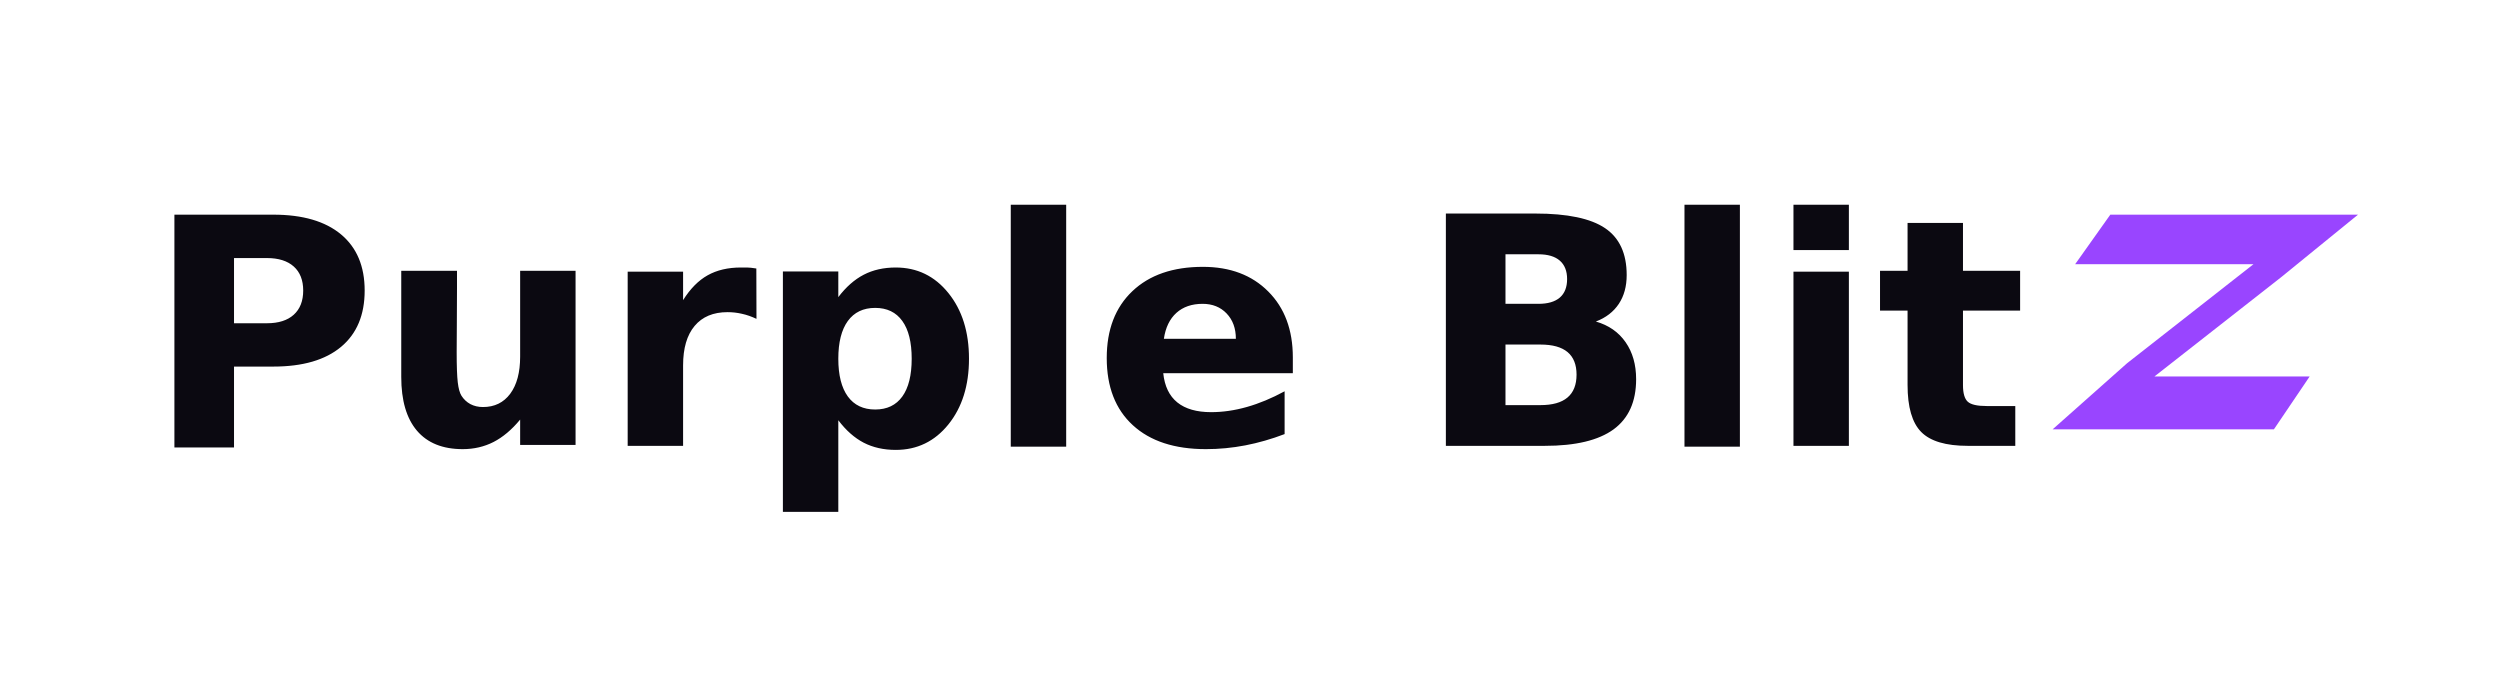
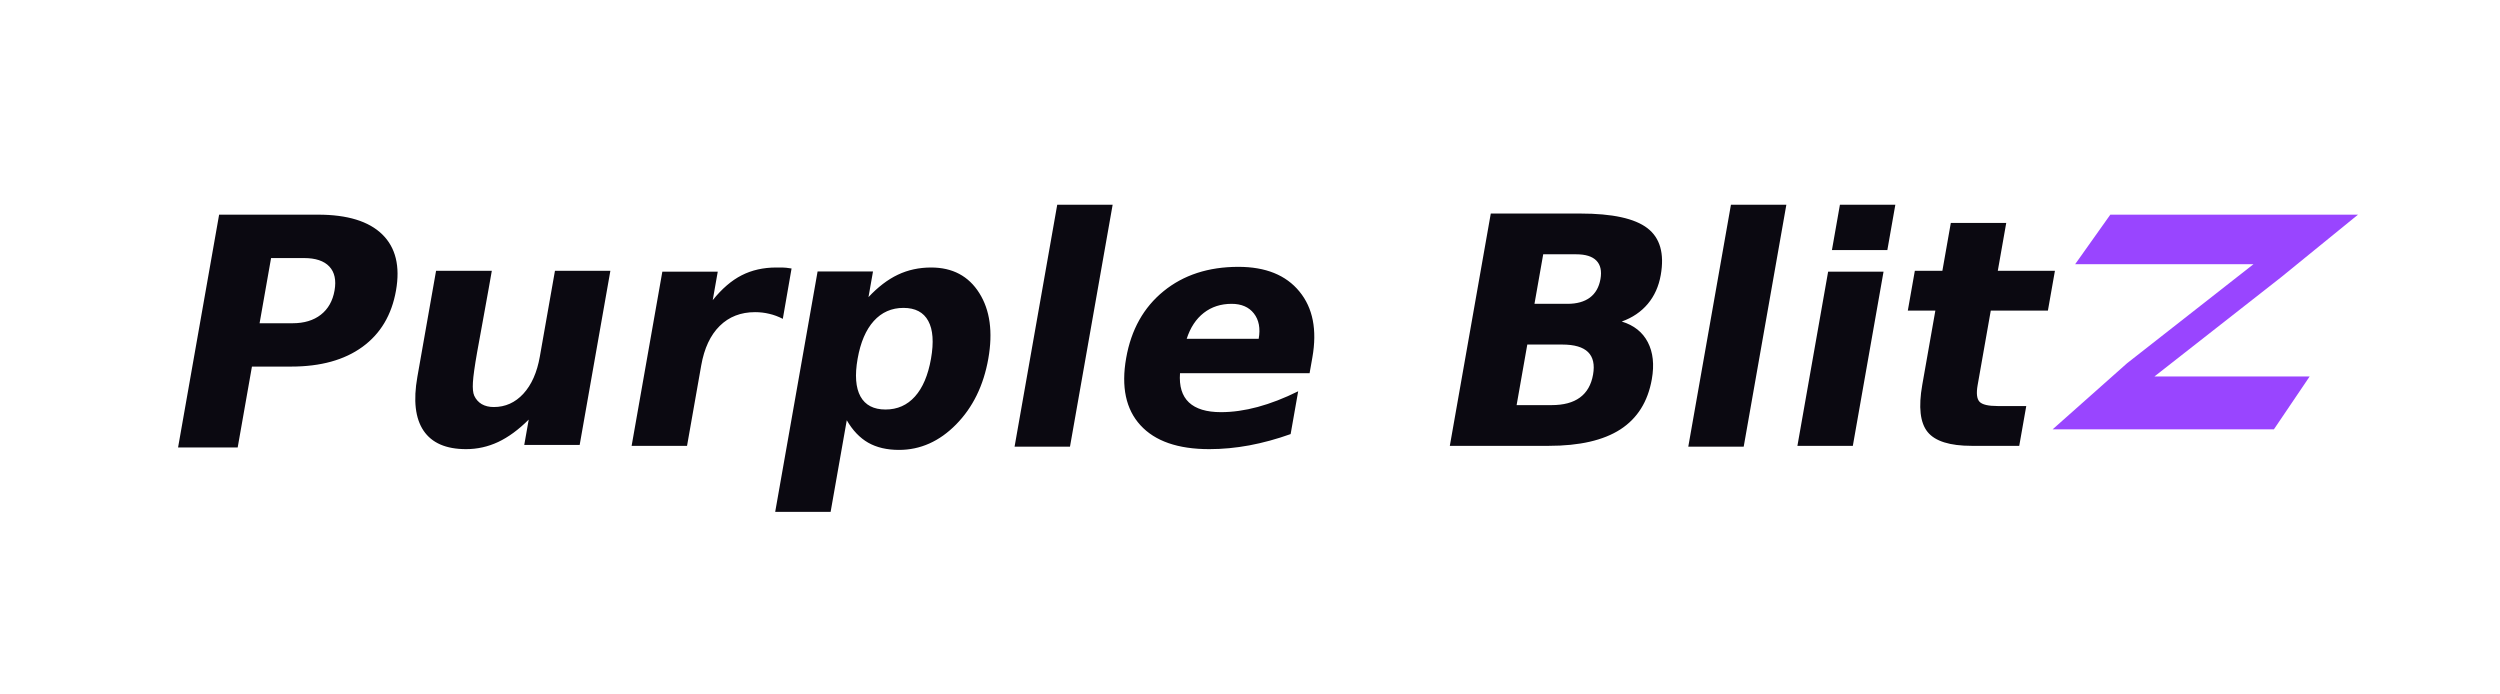
<svg xmlns="http://www.w3.org/2000/svg" viewBox="0 0 757 210" role="img" aria-label="Purple Blitz">
-   <path class="word" fill="#0B0911" d="M52.81 65.00 L82.77 65.00 C91.67 65.00 98.50 67.00 103.27 70.98 C108.04 74.96 110.42 80.63 110.42 87.98 C110.42 95.37 108.04 101.05 103.27 105.03 C98.50 109.01 91.67 111.00 82.77 111.00 L70.86 111.00 L70.86 135.50 L52.81 135.50 Z M70.86 78.14 L70.86 97.88 L80.84 97.88 C84.34 97.88 87.05 97.02 88.95 95.30 C90.86 93.57 91.81 91.13 91.81 87.98 C91.81 84.84 90.86 82.41 88.95 80.70 C87.05 79.00 84.34 78.14 80.84 78.14 Z M121.50 114.14 L121.50 82.00 L138.38 82.00 L138.38 87.27 C138.38 90.12 138.36 93.70 138.33 98.02 C138.30 102.32 138.28 105.18 138.28 106.61 C138.28 110.85 138.39 113.90 138.61 115.77 C138.83 117.63 139.20 118.98 139.73 119.83 C140.42 120.91 141.32 121.76 142.42 122.36 C143.54 122.95 144.81 123.25 146.25 123.25 C149.75 123.25 152.50 121.91 154.50 119.22 C156.50 116.52 157.50 112.78 157.50 107.98 L157.50 82.00 L174.28 82.00 L174.28 134.73 L157.50 134.73 L157.50 127.05 C154.97 130.11 152.29 132.37 149.45 133.83 C146.63 135.27 143.52 136.00 140.11 136.00 C134.05 136.00 129.43 134.14 126.25 130.41 C123.08 126.68 121.50 121.26 121.50 114.14 Z M229.06 96.55 C227.59 95.85 226.13 95.34 224.67 95.02 C223.22 94.68 221.77 94.52 220.30 94.52 C215.98 94.52 212.66 95.91 210.33 98.69 C208.00 101.47 206.84 105.45 206.84 110.64 L206.84 135.00 L190.06 135.00 L190.06 82.27 L206.84 82.27 L206.84 90.88 C209.00 87.44 211.47 84.93 214.27 83.36 C217.07 81.79 220.42 81.00 224.33 81.00 C224.89 81.00 225.50 81.00 226.16 81.00 C226.81 81.00 227.77 81.10 229.02 81.30 Z M253.84 127.25 L253.84 155.00 L237.06 155.00 L237.06 82.20 L253.84 82.20 L253.84 89.97 C256.16 86.91 258.72 84.65 261.53 83.19 C264.34 81.73 267.58 81.00 271.23 81.00 C277.70 81.00 283.02 83.58 287.17 88.73 C291.33 93.88 293.41 100.51 293.41 108.62 C293.41 116.73 291.33 123.36 287.17 128.52 C283.02 133.66 277.70 136.23 271.23 136.23 C267.58 136.23 264.34 135.50 261.53 134.05 C258.72 132.59 256.16 130.32 253.84 127.25 Z M265.00 93.23 C261.41 93.23 258.64 94.56 256.72 97.20 C254.80 99.85 253.84 103.66 253.84 108.62 C253.84 113.59 254.80 117.40 256.72 120.05 C258.64 122.68 261.41 124.00 265.00 124.00 C268.59 124.00 271.33 122.69 273.22 120.06 C275.11 117.44 276.06 113.62 276.06 108.62 C276.06 103.62 275.11 99.81 273.22 97.19 C271.33 94.55 268.59 93.23 265.00 93.23 Z M306.06 62.00 L322.84 62.00 L322.84 135.25 L306.06 135.25 Z M391.47 108.22 L391.47 113.00 L352.23 113.00 C352.64 116.94 354.06 119.89 356.50 121.86 C358.94 123.82 362.34 124.80 366.72 124.80 C370.25 124.80 373.86 124.28 377.56 123.23 C381.27 122.18 385.08 120.60 388.98 118.48 L388.98 131.44 C385.02 132.95 381.05 134.09 377.08 134.86 C373.11 135.62 369.14 136.00 365.17 136.00 C355.67 136.00 348.29 133.59 343.02 128.75 C337.75 123.92 335.12 117.14 335.12 108.41 C335.12 99.82 337.71 93.08 342.88 88.17 C348.05 83.26 355.17 80.80 364.23 80.80 C372.48 80.80 379.08 83.29 384.03 88.27 C388.99 93.23 391.47 99.89 391.47 108.22 Z M374.22 102.59 C374.22 99.43 373.29 96.87 371.42 94.92 C369.57 92.98 367.14 92.00 364.14 92.00 C360.89 92.00 358.25 92.91 356.22 94.73 C354.19 96.56 352.92 99.18 352.42 102.59 Z M465.84 92.00 C468.69 92.00 470.84 91.37 472.31 90.11 C473.78 88.84 474.52 86.97 474.52 84.50 C474.52 82.06 473.78 80.20 472.31 78.92 C470.84 77.64 468.69 77.00 465.84 77.00 L455.86 77.00 L455.86 92.00 Z M466.45 122.67 C470.08 122.67 472.80 121.91 474.62 120.38 C476.46 118.84 477.38 116.52 477.38 113.44 C477.38 110.41 476.47 108.13 474.66 106.61 C472.84 105.09 470.11 104.33 466.45 104.33 L455.86 104.33 L455.86 122.67 Z M483.23 97.36 C487.11 98.48 490.11 100.57 492.23 103.62 C494.36 106.68 495.42 110.41 495.42 114.83 C495.42 121.62 493.14 126.68 488.58 130.02 C484.02 133.34 477.08 135.00 467.77 135.00 L437.81 135.00 L437.81 64.66 L464.91 64.66 C474.62 64.66 481.66 66.14 486.02 69.09 C490.38 72.04 492.56 76.77 492.56 83.28 C492.56 86.70 491.77 89.61 490.17 92.02 C488.58 94.41 486.27 96.20 483.23 97.36 Z M510.06 62.00 L526.84 62.00 L526.84 135.25 L510.06 135.25 Z M543.06 82.27 L559.84 82.27 L559.84 135.00 L543.06 135.00 Z M543.06 62.00 L559.84 62.00 L559.84 75.73 L543.06 75.73 Z M594.39 67.50 L594.39 82.00 L611.69 82.00 L611.69 94.06 L594.39 94.06 L594.39 116.62 C594.39 119.09 594.88 120.77 595.84 121.64 C596.81 122.52 598.73 122.95 601.61 122.95 L610.23 122.95 L610.23 135.00 L595.84 135.00 C589.22 135.00 584.52 133.61 581.75 130.81 C578.99 128.02 577.61 123.27 577.61 116.56 L577.61 94.06 L569.27 94.06 L569.27 82.00 L577.61 82.00 L577.61 67.50 Z M614.00 135.00 " />
+   <path class="word" transform="translate(25 0) skewX(-10)" fill="#0B0911" d="M52.81 65.00 L82.77 65.00 C91.67 65.00 98.50 67.00 103.27 70.98 C108.04 74.96 110.42 80.63 110.42 87.98 C110.42 95.37 108.04 101.05 103.27 105.03 C98.50 109.01 91.67 111.00 82.77 111.00 L70.86 111.00 L70.86 135.50 L52.81 135.50 Z M70.86 78.14 L70.86 97.88 L80.84 97.88 C84.34 97.88 87.05 97.02 88.95 95.30 C90.86 93.57 91.81 91.13 91.81 87.98 C91.81 84.84 90.86 82.41 88.95 80.70 C87.05 79.00 84.34 78.14 80.84 78.14 Z M121.50 114.14 L121.50 82.00 L138.38 82.00 L138.38 87.27 C138.38 90.12 138.36 93.70 138.33 98.02 C138.30 102.32 138.28 105.18 138.28 106.61 C138.28 110.85 138.39 113.90 138.61 115.77 C138.83 117.63 139.20 118.98 139.73 119.83 C140.42 120.91 141.32 121.76 142.42 122.36 C143.54 122.95 144.81 123.25 146.25 123.25 C149.75 123.25 152.50 121.91 154.50 119.22 C156.50 116.52 157.50 112.78 157.50 107.98 L157.50 82.00 L174.28 82.00 L174.28 134.73 L157.50 134.73 L157.50 127.05 C154.97 130.11 152.29 132.37 149.45 133.83 C146.63 135.27 143.52 136.00 140.11 136.00 C134.05 136.00 129.43 134.14 126.25 130.41 C123.08 126.68 121.50 121.26 121.50 114.14 Z M229.06 96.55 C227.59 95.85 226.13 95.34 224.67 95.02 C223.22 94.68 221.77 94.52 220.30 94.52 C215.98 94.52 212.66 95.91 210.33 98.69 C208.00 101.47 206.84 105.45 206.84 110.64 L206.84 135.00 L190.06 135.00 L190.06 82.27 L206.84 82.27 L206.84 90.88 C209.00 87.44 211.47 84.93 214.27 83.36 C217.07 81.79 220.42 81.00 224.33 81.00 C224.89 81.00 225.50 81.00 226.16 81.00 C226.81 81.00 227.77 81.10 229.02 81.30 Z M253.84 127.25 L253.84 155.00 L237.06 155.00 L237.06 82.20 L253.84 82.20 L253.84 89.97 C256.16 86.91 258.72 84.65 261.53 83.19 C264.34 81.73 267.58 81.00 271.23 81.00 C277.70 81.00 283.02 83.58 287.17 88.73 C291.33 93.88 293.41 100.51 293.41 108.62 C293.41 116.73 291.33 123.36 287.17 128.52 C283.02 133.66 277.70 136.23 271.23 136.23 C267.58 136.23 264.34 135.50 261.53 134.05 C258.72 132.59 256.16 130.32 253.84 127.25 Z M265.00 93.23 C261.41 93.23 258.64 94.56 256.72 97.20 C254.80 99.85 253.84 103.66 253.84 108.62 C253.84 113.59 254.80 117.40 256.72 120.05 C258.64 122.68 261.41 124.00 265.00 124.00 C268.59 124.00 271.33 122.69 273.22 120.06 C275.11 117.44 276.06 113.62 276.06 108.62 C276.06 103.62 275.11 99.81 273.22 97.19 C271.33 94.55 268.59 93.23 265.00 93.23 Z M306.06 62.00 L322.84 62.00 L322.84 135.25 L306.06 135.25 Z M391.47 108.22 L391.47 113.00 L352.23 113.00 C352.64 116.94 354.06 119.89 356.50 121.86 C358.94 123.82 362.34 124.80 366.72 124.80 C370.25 124.80 373.86 124.28 377.56 123.23 C381.27 122.18 385.08 120.60 388.98 118.48 L388.98 131.44 C385.02 132.95 381.05 134.09 377.08 134.86 C373.11 135.62 369.14 136.00 365.17 136.00 C355.67 136.00 348.29 133.59 343.02 128.75 C337.75 123.92 335.12 117.14 335.12 108.41 C335.12 99.82 337.71 93.08 342.88 88.17 C348.05 83.26 355.17 80.80 364.23 80.80 C372.48 80.80 379.08 83.29 384.03 88.27 C388.99 93.23 391.47 99.89 391.47 108.22 Z M374.22 102.59 C374.22 99.43 373.29 96.87 371.42 94.92 C369.57 92.98 367.14 92.00 364.14 92.00 C360.89 92.00 358.25 92.91 356.22 94.73 C354.19 96.56 352.92 99.18 352.42 102.59 Z M465.84 92.00 C468.69 92.00 470.84 91.37 472.31 90.11 C473.78 88.84 474.52 86.97 474.52 84.50 C474.52 82.06 473.78 80.20 472.31 78.92 C470.84 77.64 468.69 77.00 465.84 77.00 L455.86 77.00 L455.86 92.00 Z M466.45 122.67 C470.08 122.67 472.80 121.91 474.62 120.38 C476.46 118.84 477.38 116.52 477.38 113.44 C477.38 110.41 476.47 108.13 474.66 106.61 C472.84 105.09 470.11 104.33 466.45 104.33 L455.86 104.33 L455.86 122.67 Z M483.23 97.36 C487.11 98.48 490.11 100.57 492.23 103.62 C494.36 106.68 495.42 110.41 495.42 114.83 C495.42 121.62 493.14 126.68 488.58 130.02 C484.02 133.34 477.08 135.00 467.77 135.00 L437.81 135.00 L437.81 64.66 L464.91 64.66 C474.62 64.66 481.66 66.14 486.02 69.09 C490.38 72.04 492.56 76.77 492.56 83.28 C492.56 86.70 491.77 89.61 490.17 92.02 C488.58 94.41 486.27 96.20 483.23 97.36 Z M510.06 62.00 L526.84 62.00 L526.84 135.25 L510.06 135.25 Z M543.06 82.27 L559.84 82.27 L559.84 135.00 L543.06 135.00 Z M543.06 62.00 L559.84 62.00 L559.84 75.73 L543.06 75.73 Z M594.39 67.50 L594.39 82.00 L611.69 82.00 L611.69 94.06 L594.39 94.06 L594.39 116.62 C594.39 119.09 594.88 120.77 595.84 121.64 C596.81 122.52 598.73 122.95 601.61 122.95 L610.23 122.95 L610.23 135.00 L595.84 135.00 C589.22 135.00 584.52 133.61 581.75 130.81 C578.99 128.02 577.61 123.27 577.61 116.56 L577.61 94.06 L569.27 94.06 L569.27 82.00 L577.61 82.00 L577.61 67.50 Z M614.00 135.00 " />
  <path class="brand-z" fill="#9945FF" transform="translate(639.0 65) skewX(-10)" d="M 0 0 L 75 0 L 55 19 L 22 49 L 69 49 L 61 65 L -6 65 L 13 45 L 46 15 L -8 15 Z" />
</svg>
